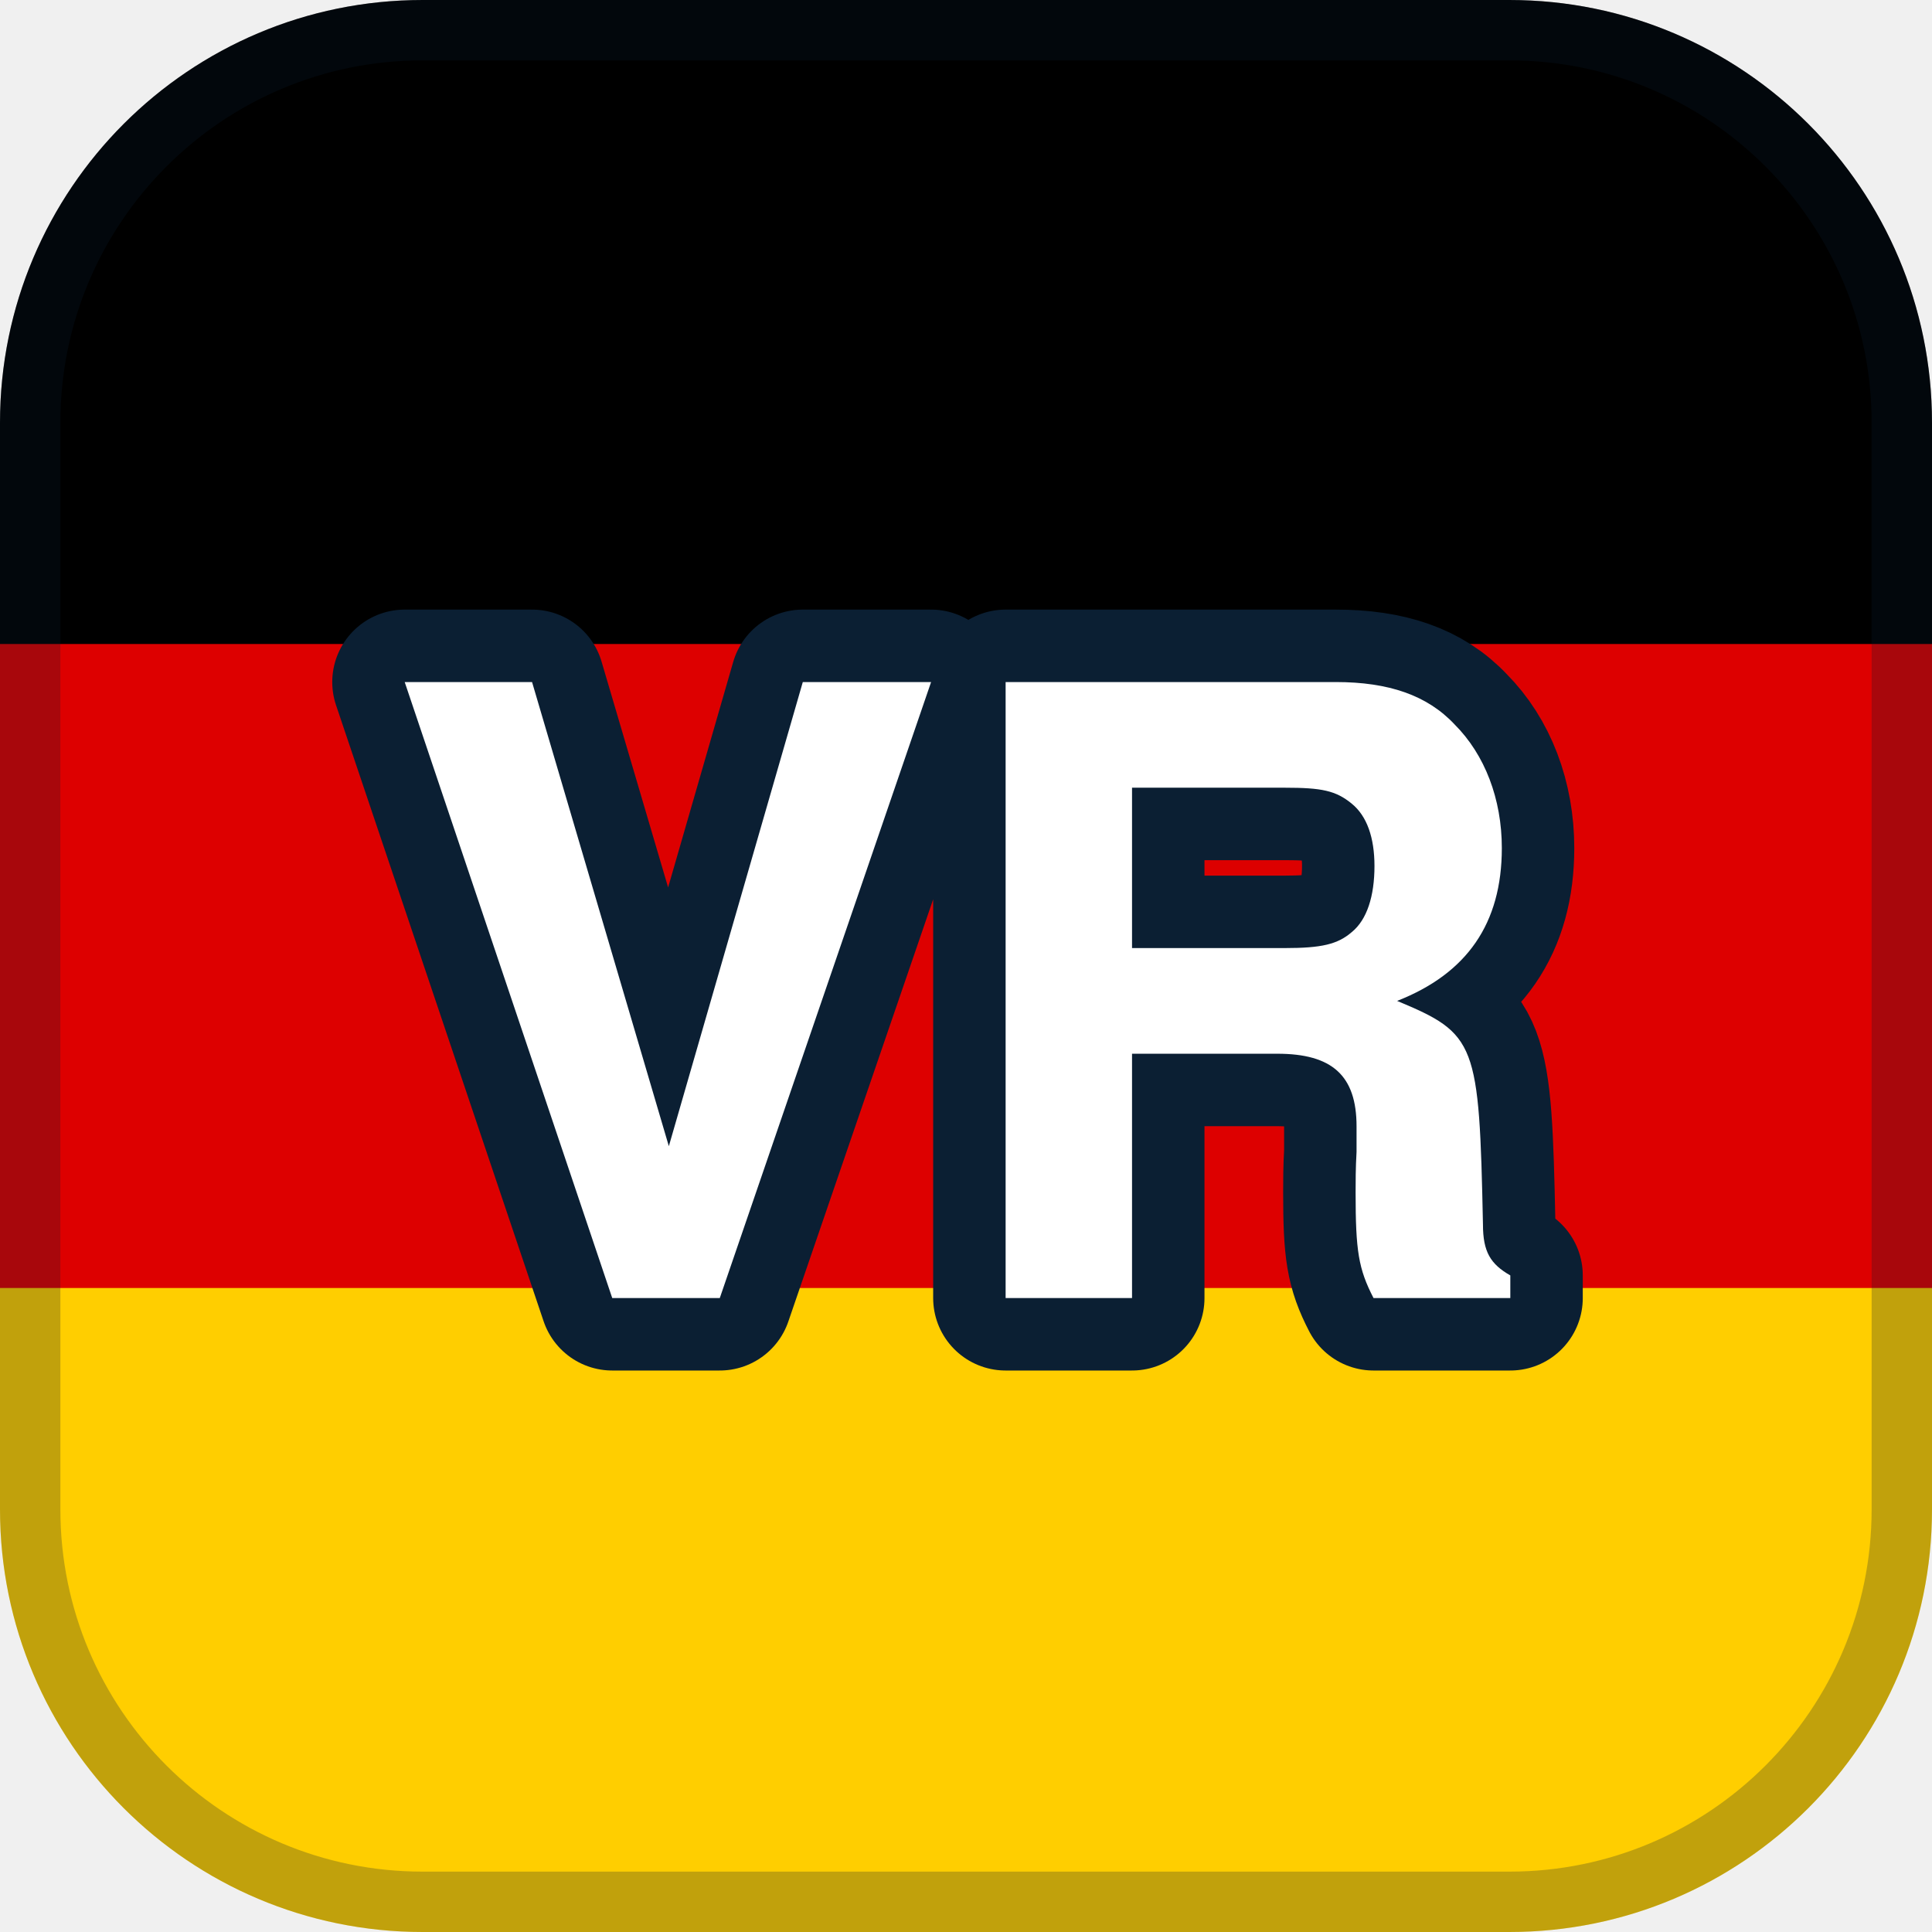
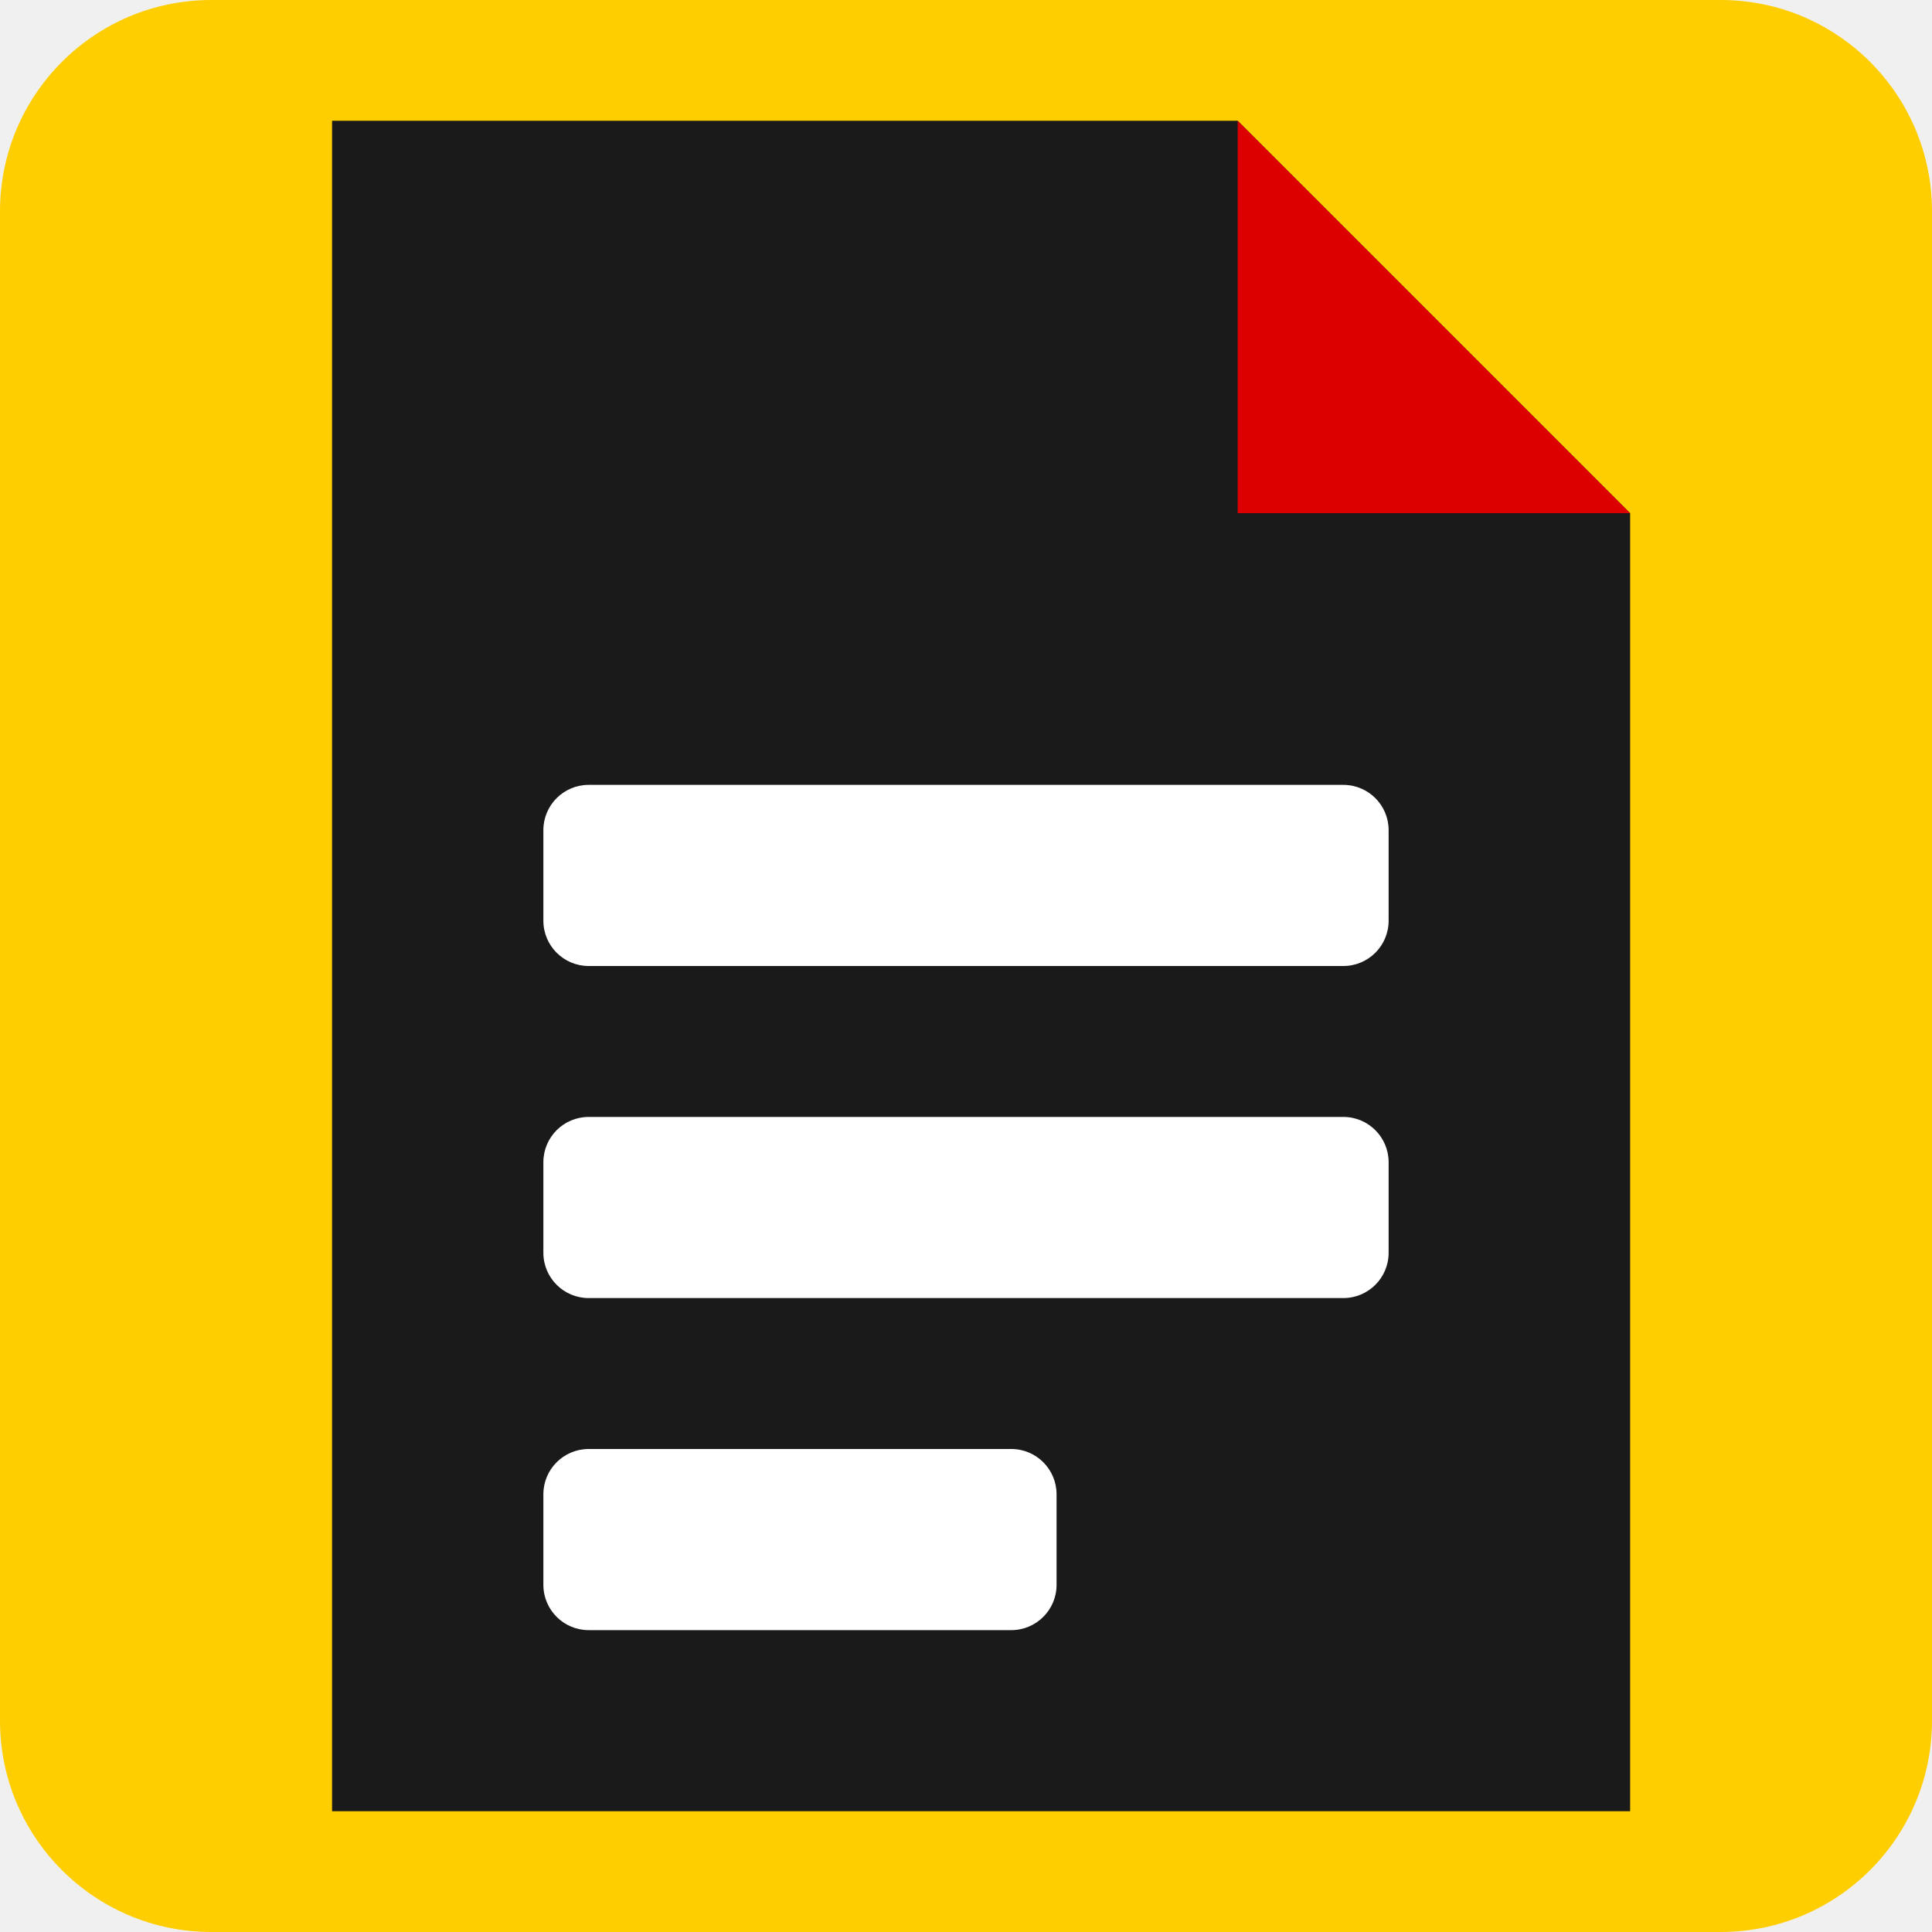
- <svg xmlns="http://www.w3.org/2000/svg" viewBox="0 0 32 32">
+ <svg xmlns="http://www.w3.org/2000/svg" viewBox="0 0 64 64">
  <defs>
    <clipPath id="r">
-       <rect width="32" height="32" rx="7" />
+       <rect width="64" height="64" rx="7" />
    </clipPath>
  </defs>
  <g clip-path="url(#r)">
-     <rect x="0" y="0.000" width="32" height="10.717" fill="#000000" />
-     <rect x="0" y="10.667" width="32" height="10.717" fill="#DD0000" />
-     <rect x="0" y="21.333" width="32" height="10.717" fill="#FFCE00" />
+     <rect width="64" height="64" fill="#FFCE00" />
+     <path d="M11 4h30l13 13v43H11z" fill="#1A1A1A" />
+     <path d="M41 4v13h13z" fill="#DD0000" />
+     <rect x="18" y="26" width="28" height="6" rx="1.5" fill="#fff" />
+     <rect x="18" y="37" width="28" height="6" rx="1.5" fill="#fff" />
+     <rect x="18" y="48" width="17" height="6" rx="1.5" fill="#fff" />
  </g>
-   <rect x="0.5" y="0.5" width="31" height="31" rx="6.5" fill="none" stroke="#0B1F33" stroke-opacity=".25" />
-   <text x="16" y="21.5" font-size="14" font-weight="900" fill="#fff" stroke="#0B1F33" stroke-width="2.4" paint-order="stroke" stroke-linejoin="round" font-family="Helvetica, Arial, sans-serif" text-anchor="middle">VR</text>
</svg>
